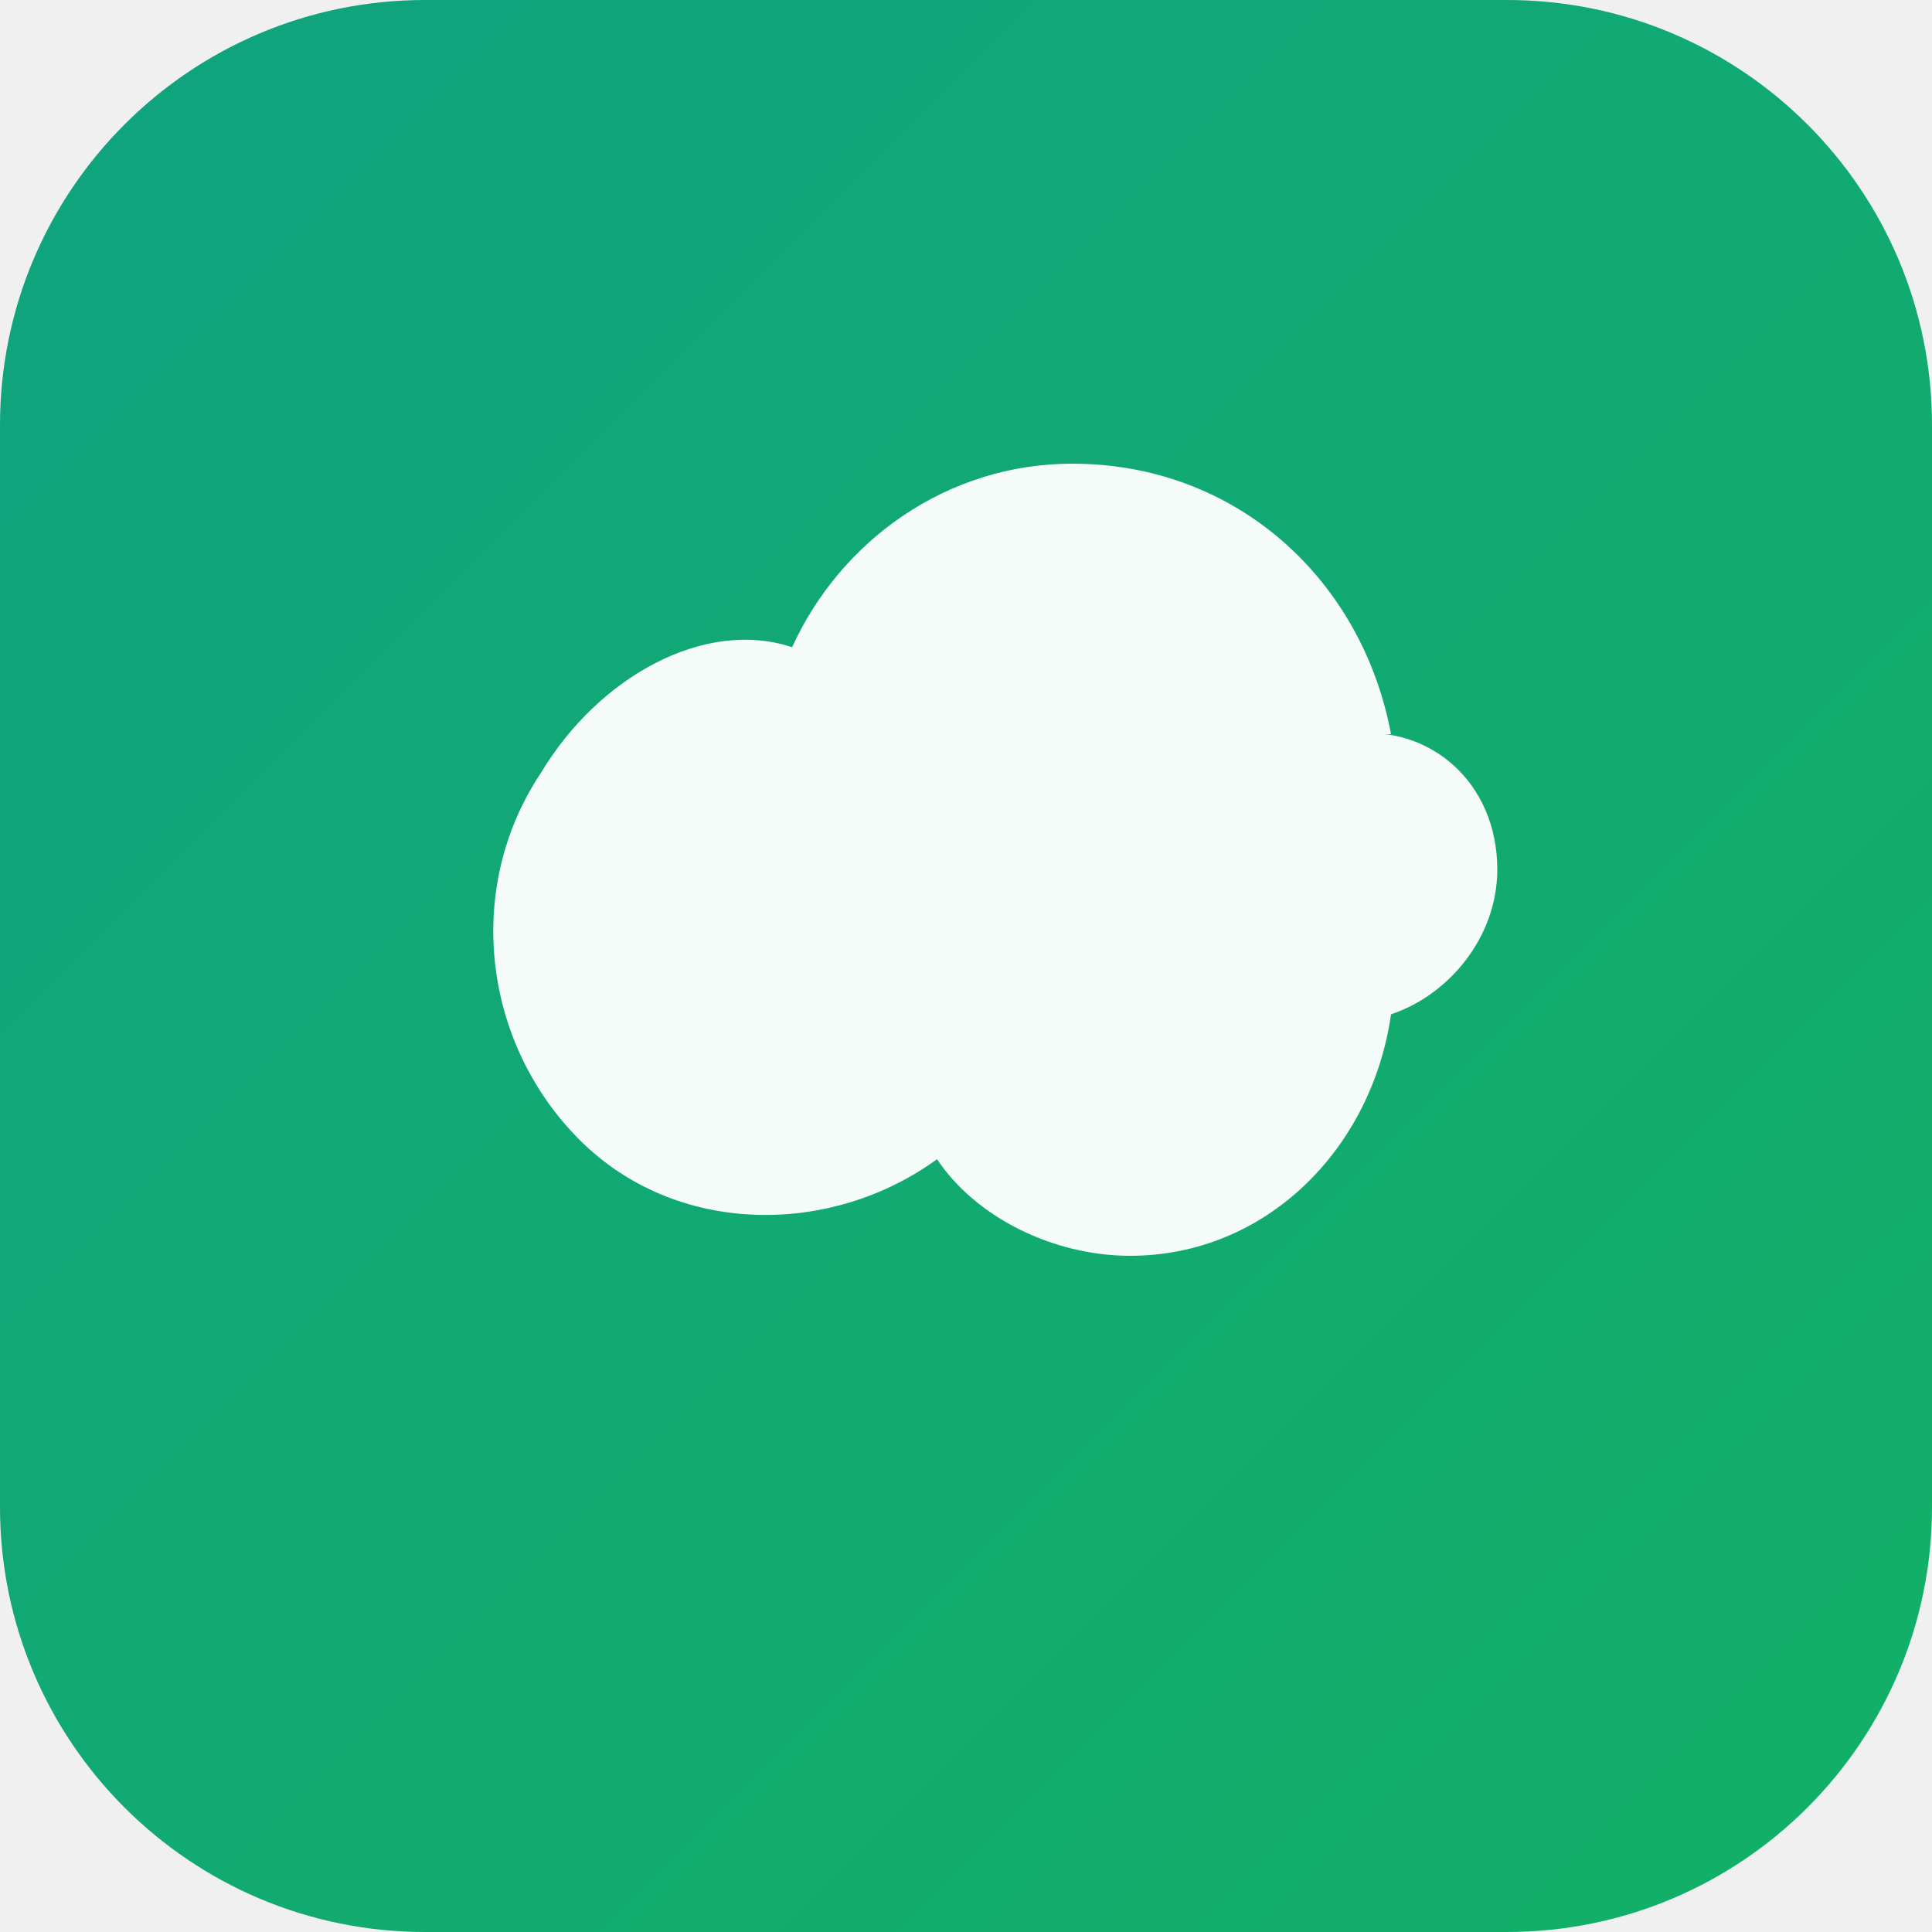
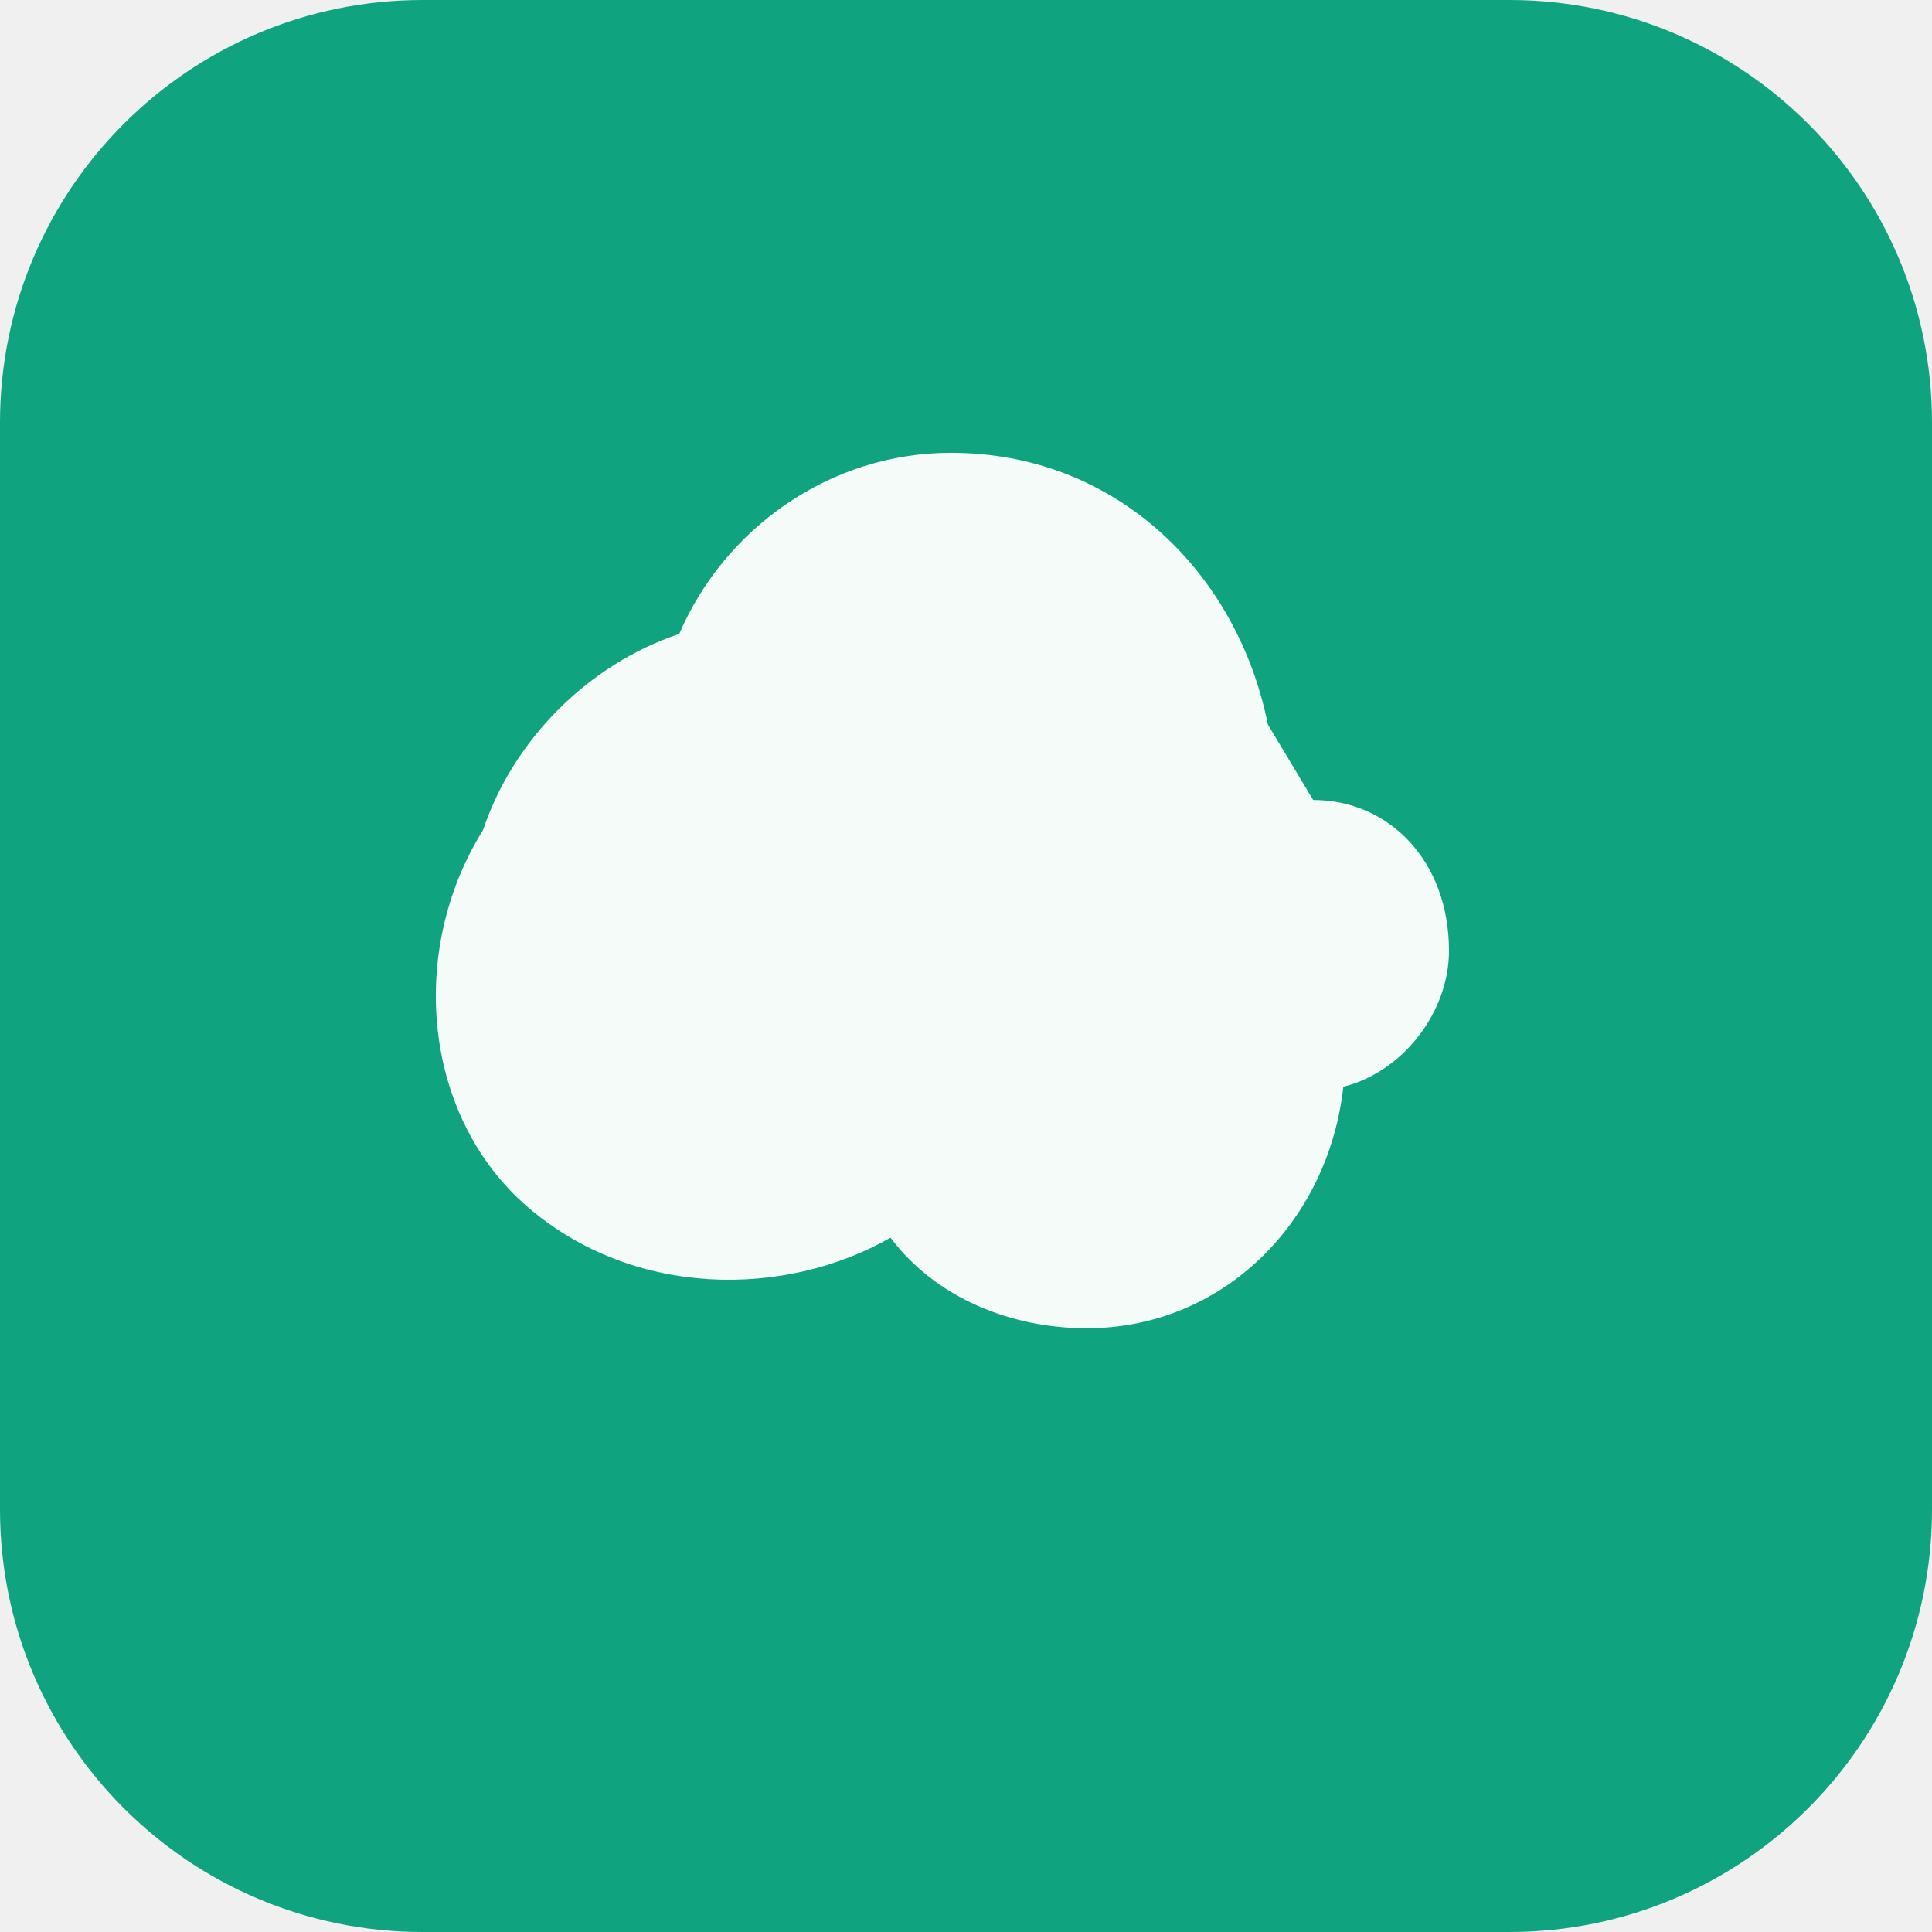
- <svg xmlns="http://www.w3.org/2000/svg" viewBox="0 0 100 100" fill="none">
-   <defs>
-     <linearGradient id="og" x1="0%" y1="0%" x2="100%" y2="100%">
-       <stop offset="0%" style="stop-color:#10a37f" />
-       <stop offset="100%" style="stop-color:#12b066" />
-     </linearGradient>
-   </defs>
-   <rect width="100" height="100" rx="22" fill="url(#og)" />
-   <path d="M72 38c-1.5-8-8-14-16.5-14-6.5 0-12 4-14.5 9.5C36.5 32 31 35 28 40c-4 6-3 14 2 19s13 5 18.5 1c2 3 6 5 10 5 7 0 12.5-5.5 13.5-12.5 3-1 5.5-4 5.5-7.5 0-4.5-3.5-7.5-7.5-7z" fill="white" opacity="0.95" />
+ <svg xmlns="http://www.w3.org/2000/svg" width="128" height="128" viewBox="0 0 128 128">
+   <rect width="128" height="128" rx="28" fill="#10A37F" />
+   <path d="M84 48c-2-10-10-18-21-18-8 0-15 5-18 12-6 2-11 7-13 13-5 8-4 19 3 25s17 6 24 2c3 4 8 6 13 6 9 0 16-7 17-16 4-1 7-5 7-9 0-6-4-10-9-10z" fill="white" opacity="0.95" />
</svg>
